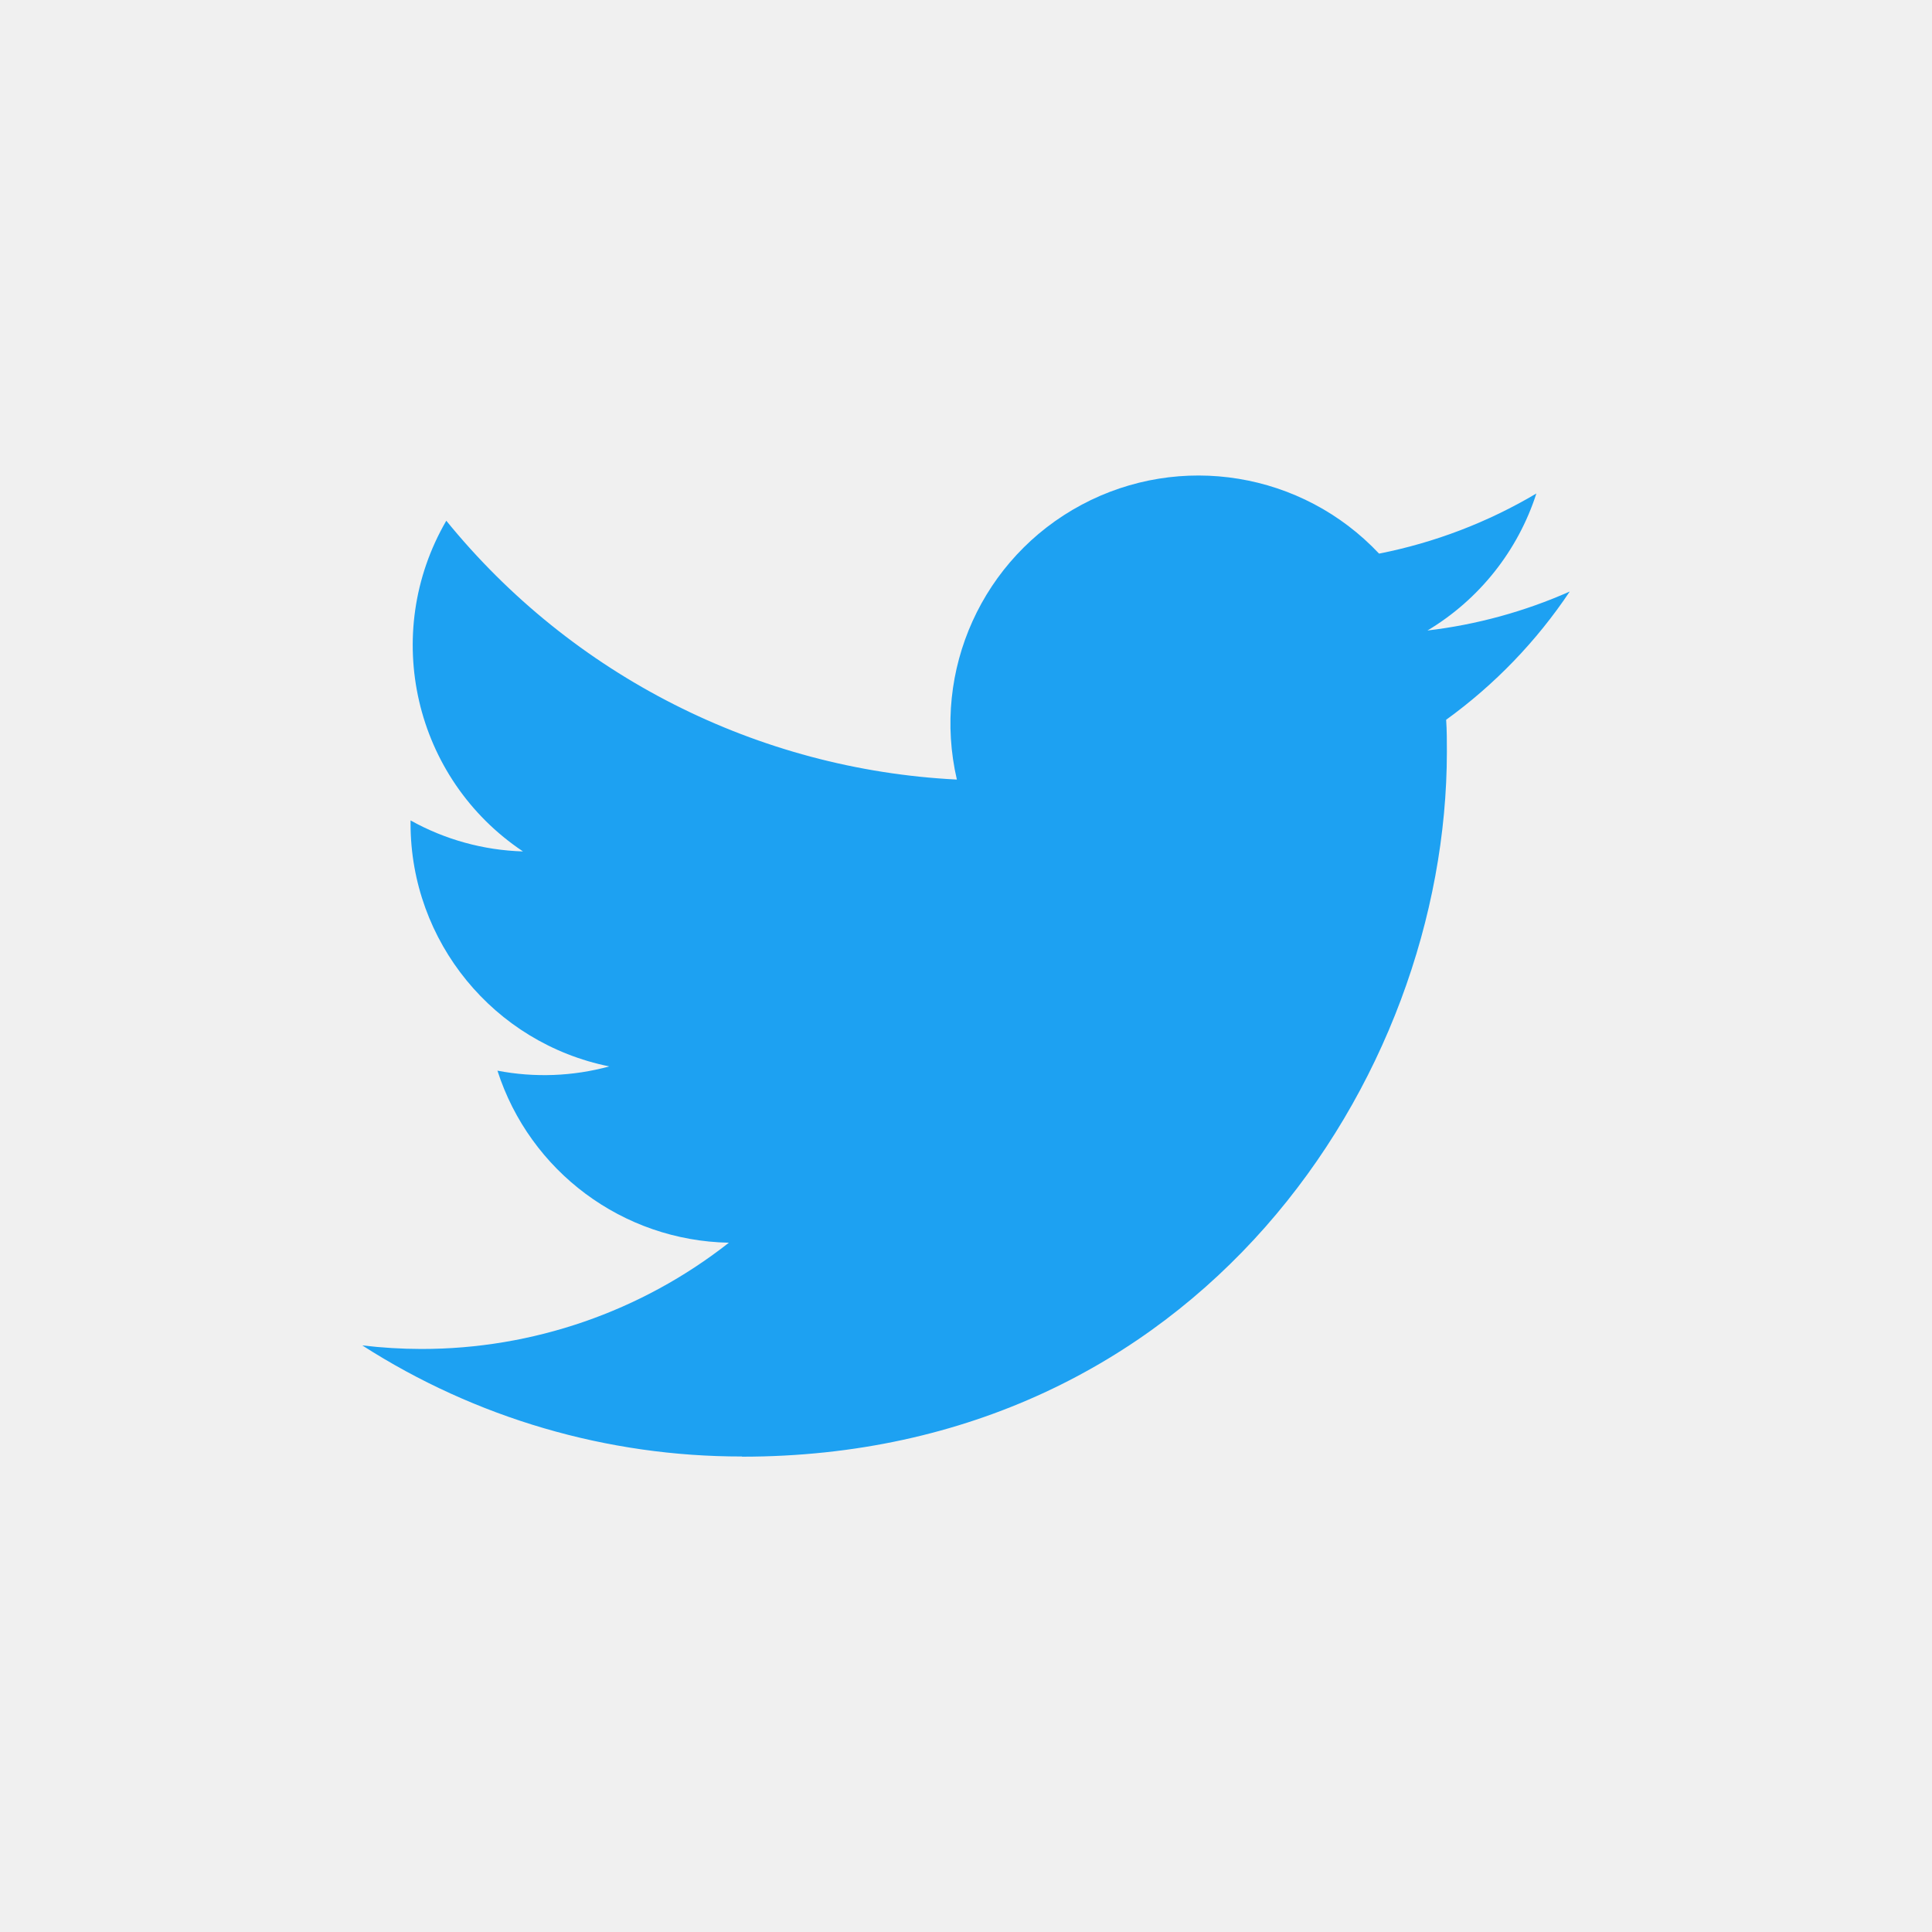
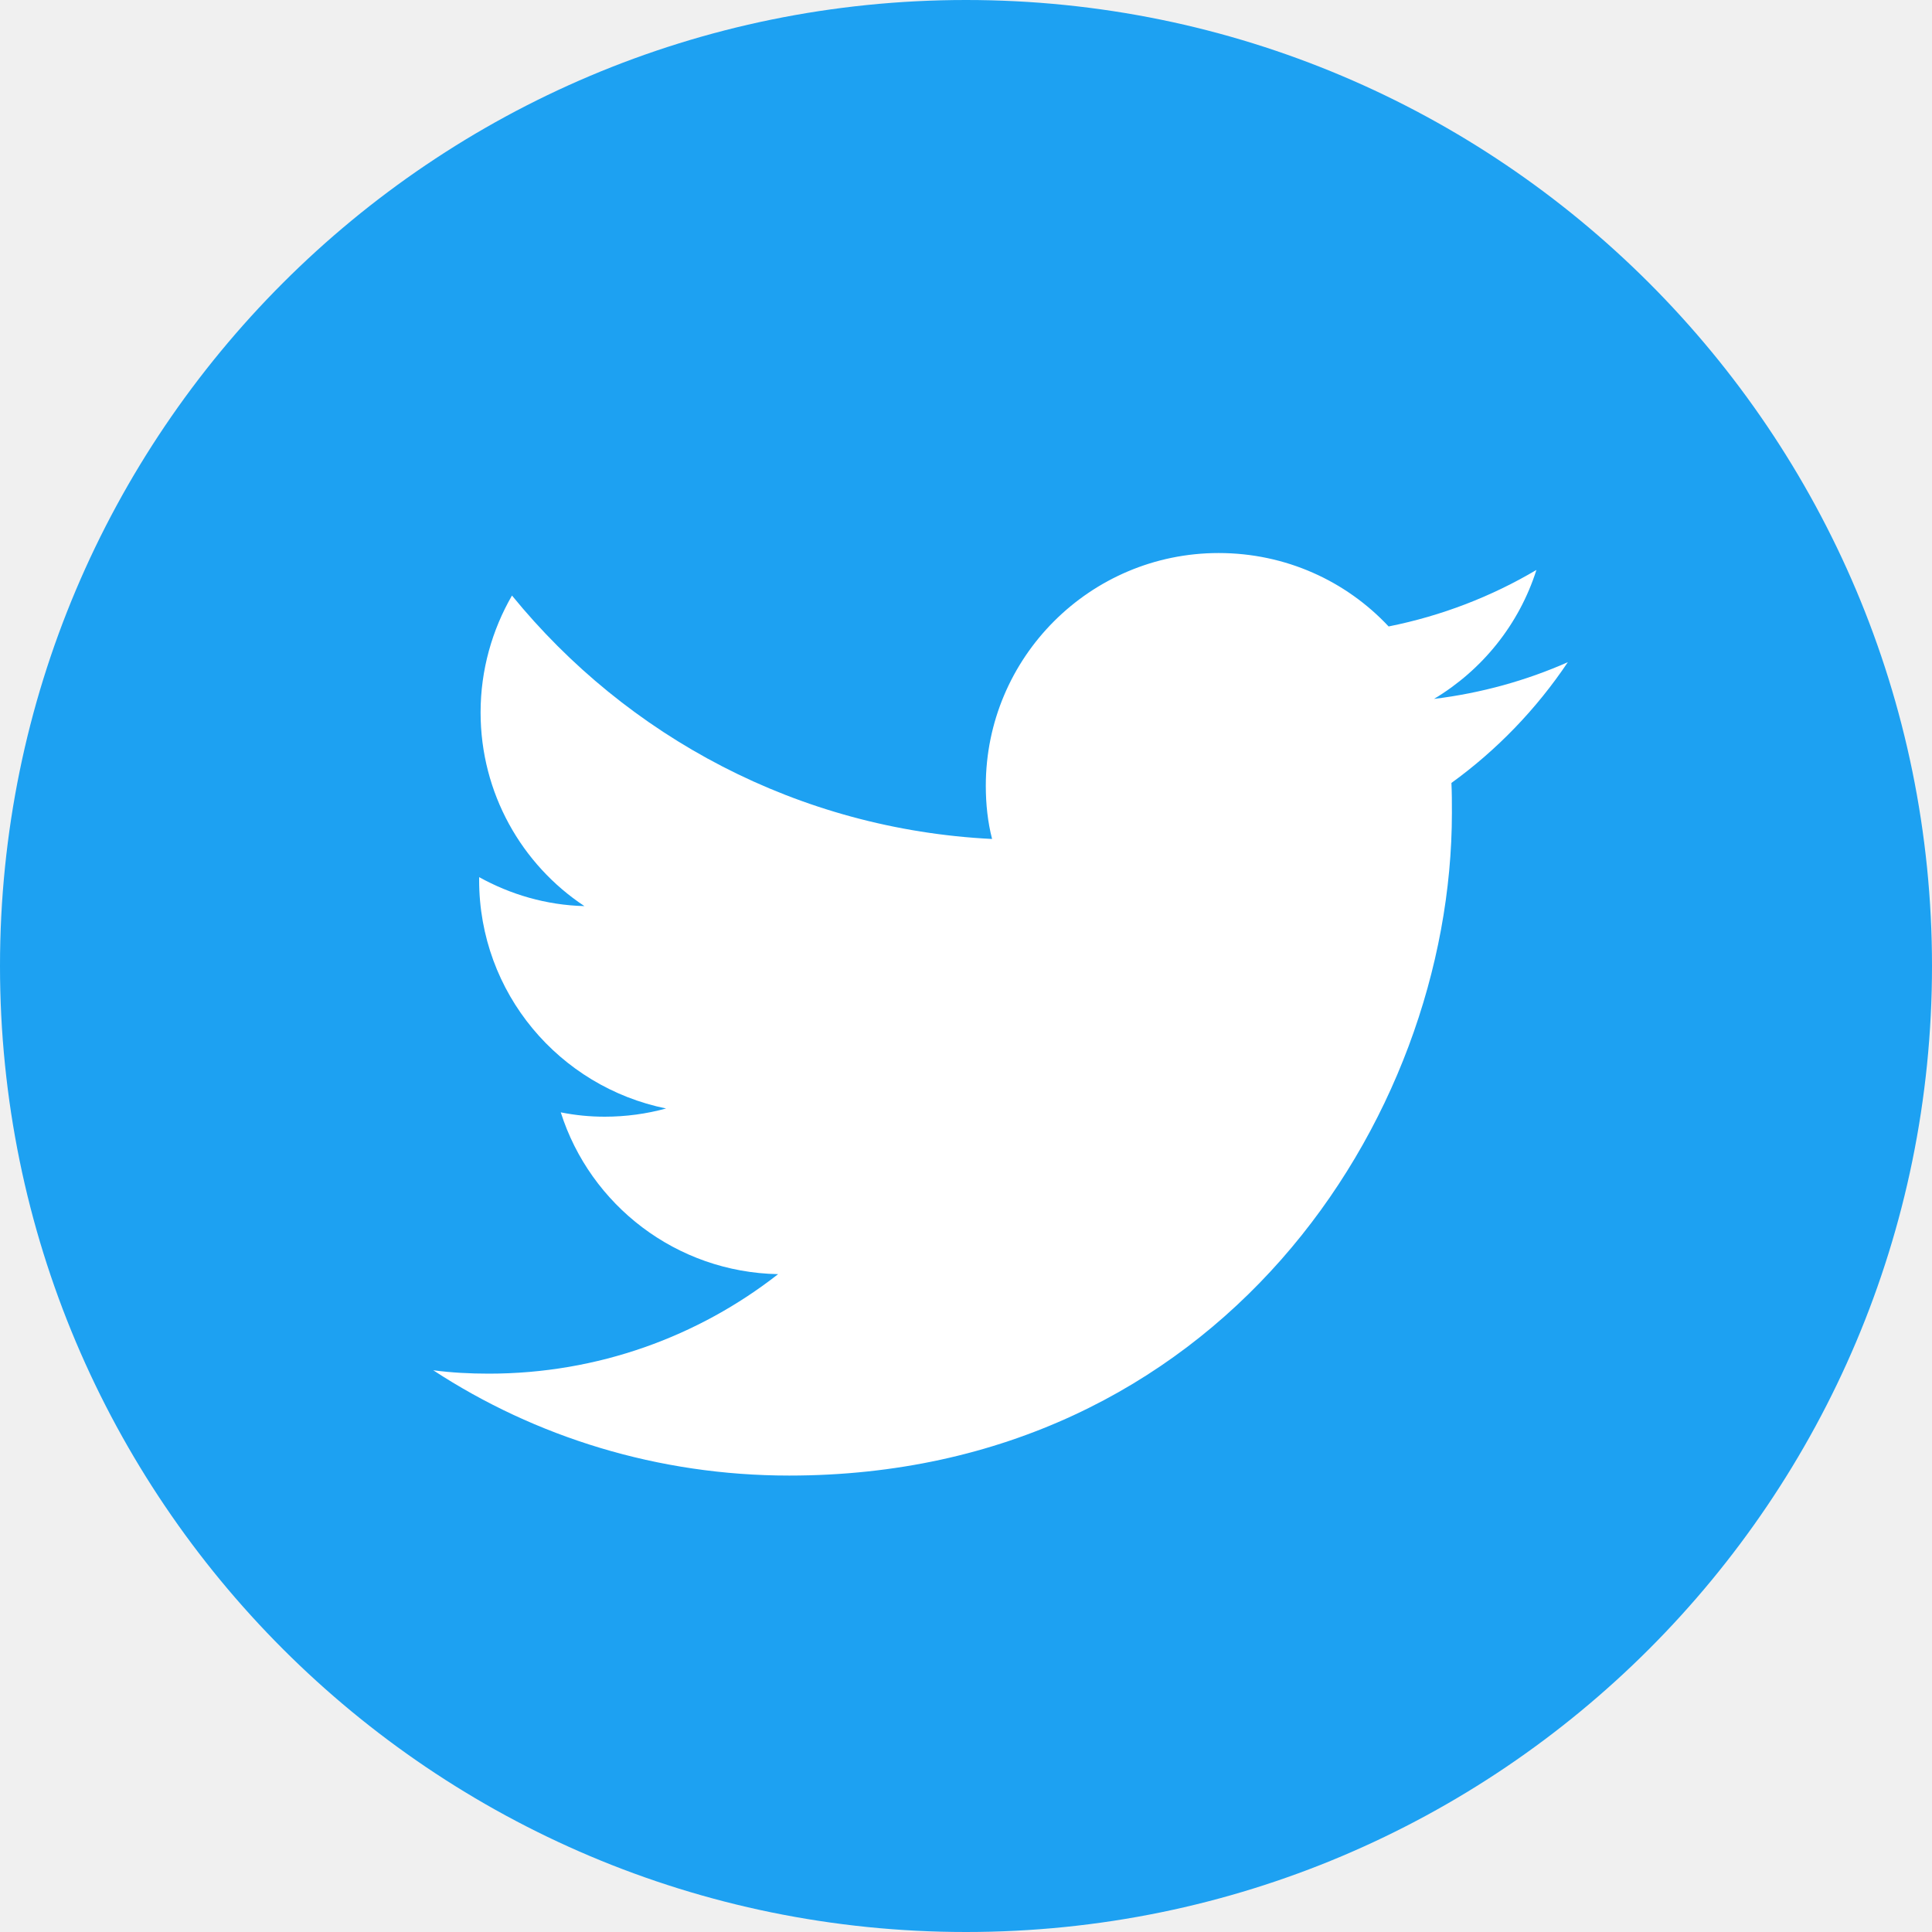
- <svg xmlns="http://www.w3.org/2000/svg" id="Logo_FIXED" data-name="Logo — FIXED" viewBox="0 0 400 400">
-   <defs>
-     <style>.cls-1{fill:none;}.cls-2{fill:#1da1f2;}</style>
-   </defs>
-   <rect class="cls-1" width="400" height="400" />
-   <path class="cls-2" d="M153.62,301.59c94.34,0,145.94-78.16,145.94-145.94,0-2.22,0-4.43-.15-6.63A104.36,104.36,0,0,0,325,122.47a102.38,102.38,0,0,1-29.46,8.07,51.47,51.47,0,0,0,22.55-28.37,102.79,102.79,0,0,1-32.57,12.45,51.34,51.34,0,0,0-87.41,46.78A145.62,145.62,0,0,1,92.4,107.81a51.33,51.33,0,0,0,15.88,68.47A50.91,50.91,0,0,1,85,169.86c0,.21,0,.43,0,.65a51.31,51.31,0,0,0,41.15,50.28,51.21,51.21,0,0,1-23.16.88,51.35,51.35,0,0,0,47.92,35.62,102.92,102.92,0,0,1-63.7,22A104.41,104.41,0,0,1,75,278.55a145.21,145.21,0,0,0,78.62,23" />
+ <svg xmlns="http://www.w3.org/2000/svg" version="1.1" x="0px" y="0px" viewBox="0 0 400 400" style="enable-background:new 0 0 400 400;" xml:space="preserve">
+   <style type="text/css">
+ 	.st0{fill:#1DA1F2;}
+ 	.st1{fill:#FFFFFF;}
+ </style>
+   <g id="Dark_Blue">
+     <circle class="st0" cx="200" cy="200" r="200" />
+   </g>
+   <g id="Logo__x2014__FIXED">
+     <path class="st1" d="M163.4,305.5c88.7,0,137.2-73.5,137.2-137.2c0-2.1,0-4.2-0.1-6.2c9.4-6.8,17.6-15.3,24.1-25   c-8.6,3.8-17.9,6.4-27.7,7.6c10-6,17.6-15.4,21.2-26.7c-9.3,5.5-19.6,9.5-30.6,11.7c-8.8-9.4-21.3-15.2-35.2-15.2   c-26.6,0-48.2,21.6-48.2,48.2c0,3.8,0.4,7.5,1.3,11c-40.1-2-75.6-21.2-99.4-50.4c-4.1,7.1-6.5,15.4-6.5,24.2   c0,16.7,8.5,31.5,21.5,40.1c-7.9-0.2-15.3-2.4-21.8-6c0,0.2,0,0.4,0,0.6c0,23.4,16.6,42.8,38.7,47.3c-4,1.1-8.3,1.7-12.7,1.7   c-3.1,0-6.1-0.3-9.1-0.9c6.1,19.2,23.9,33.1,45,33.5c-16.5,12.9-37.3,20.6-59.9,20.6c-3.9,0-7.7-0.2-11.5-0.7   C110.8,297.5,136.2,305.5,163.4,305.5" />
+   </g>
</svg>
